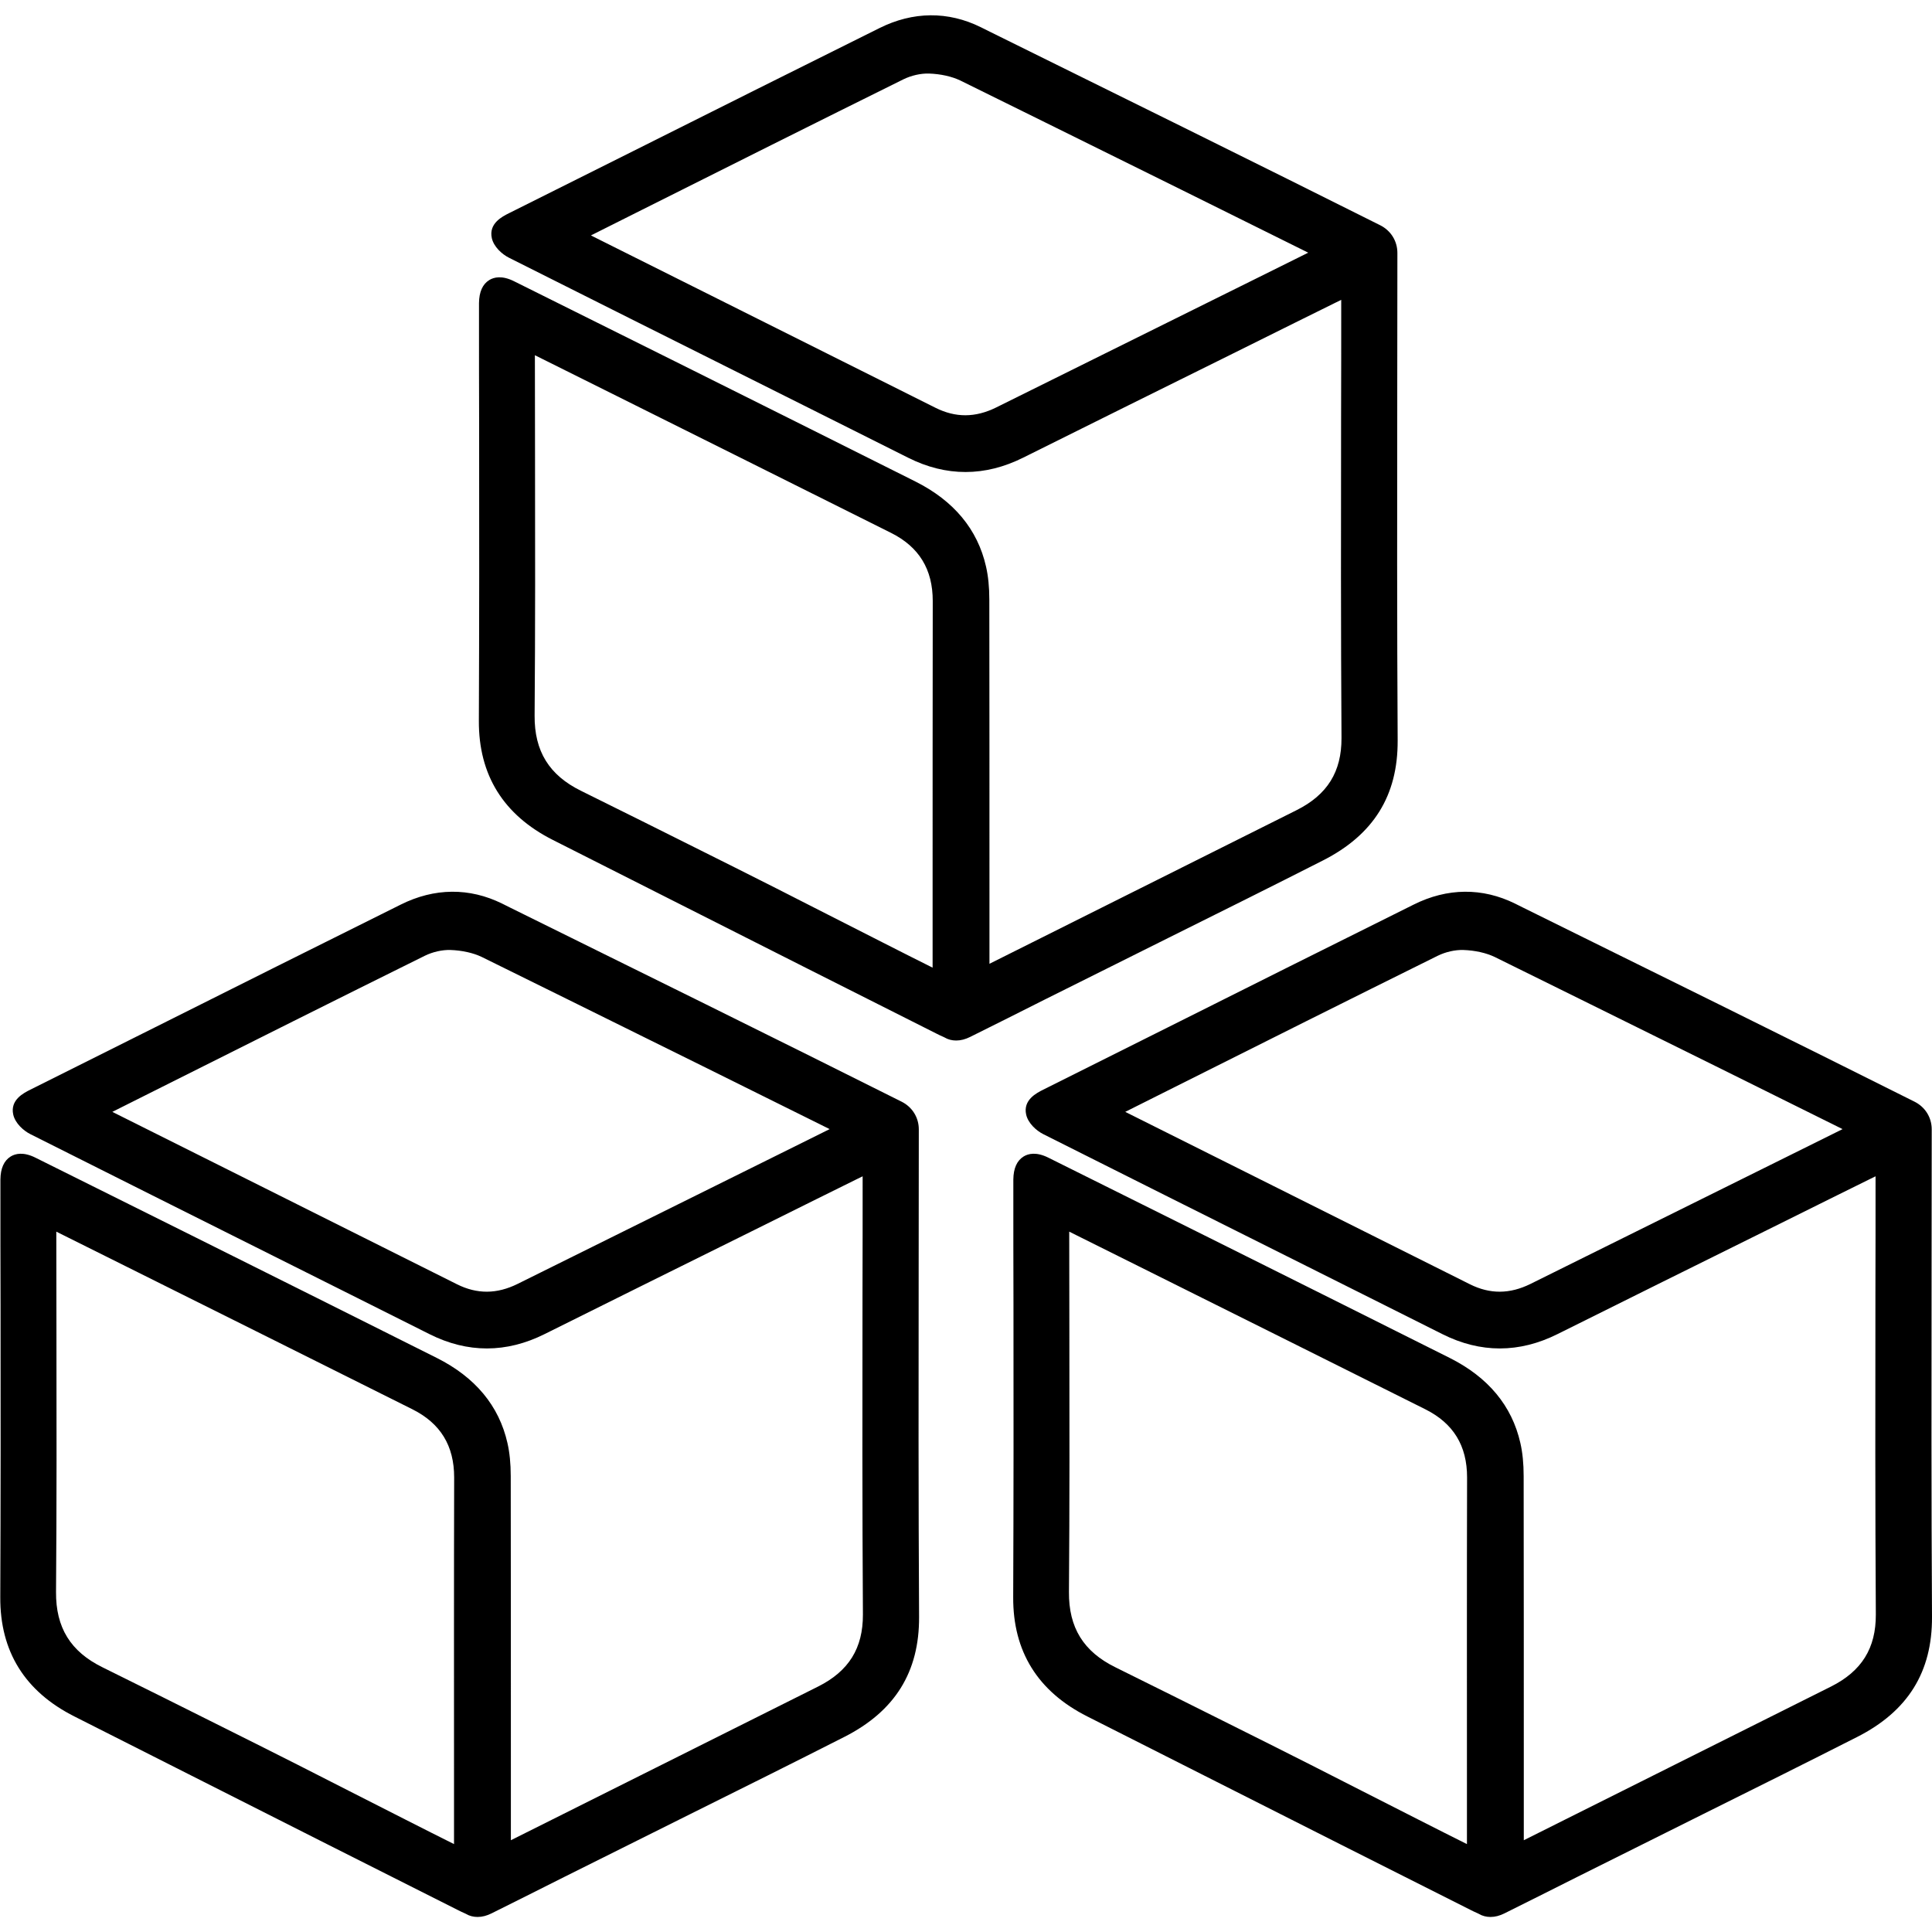
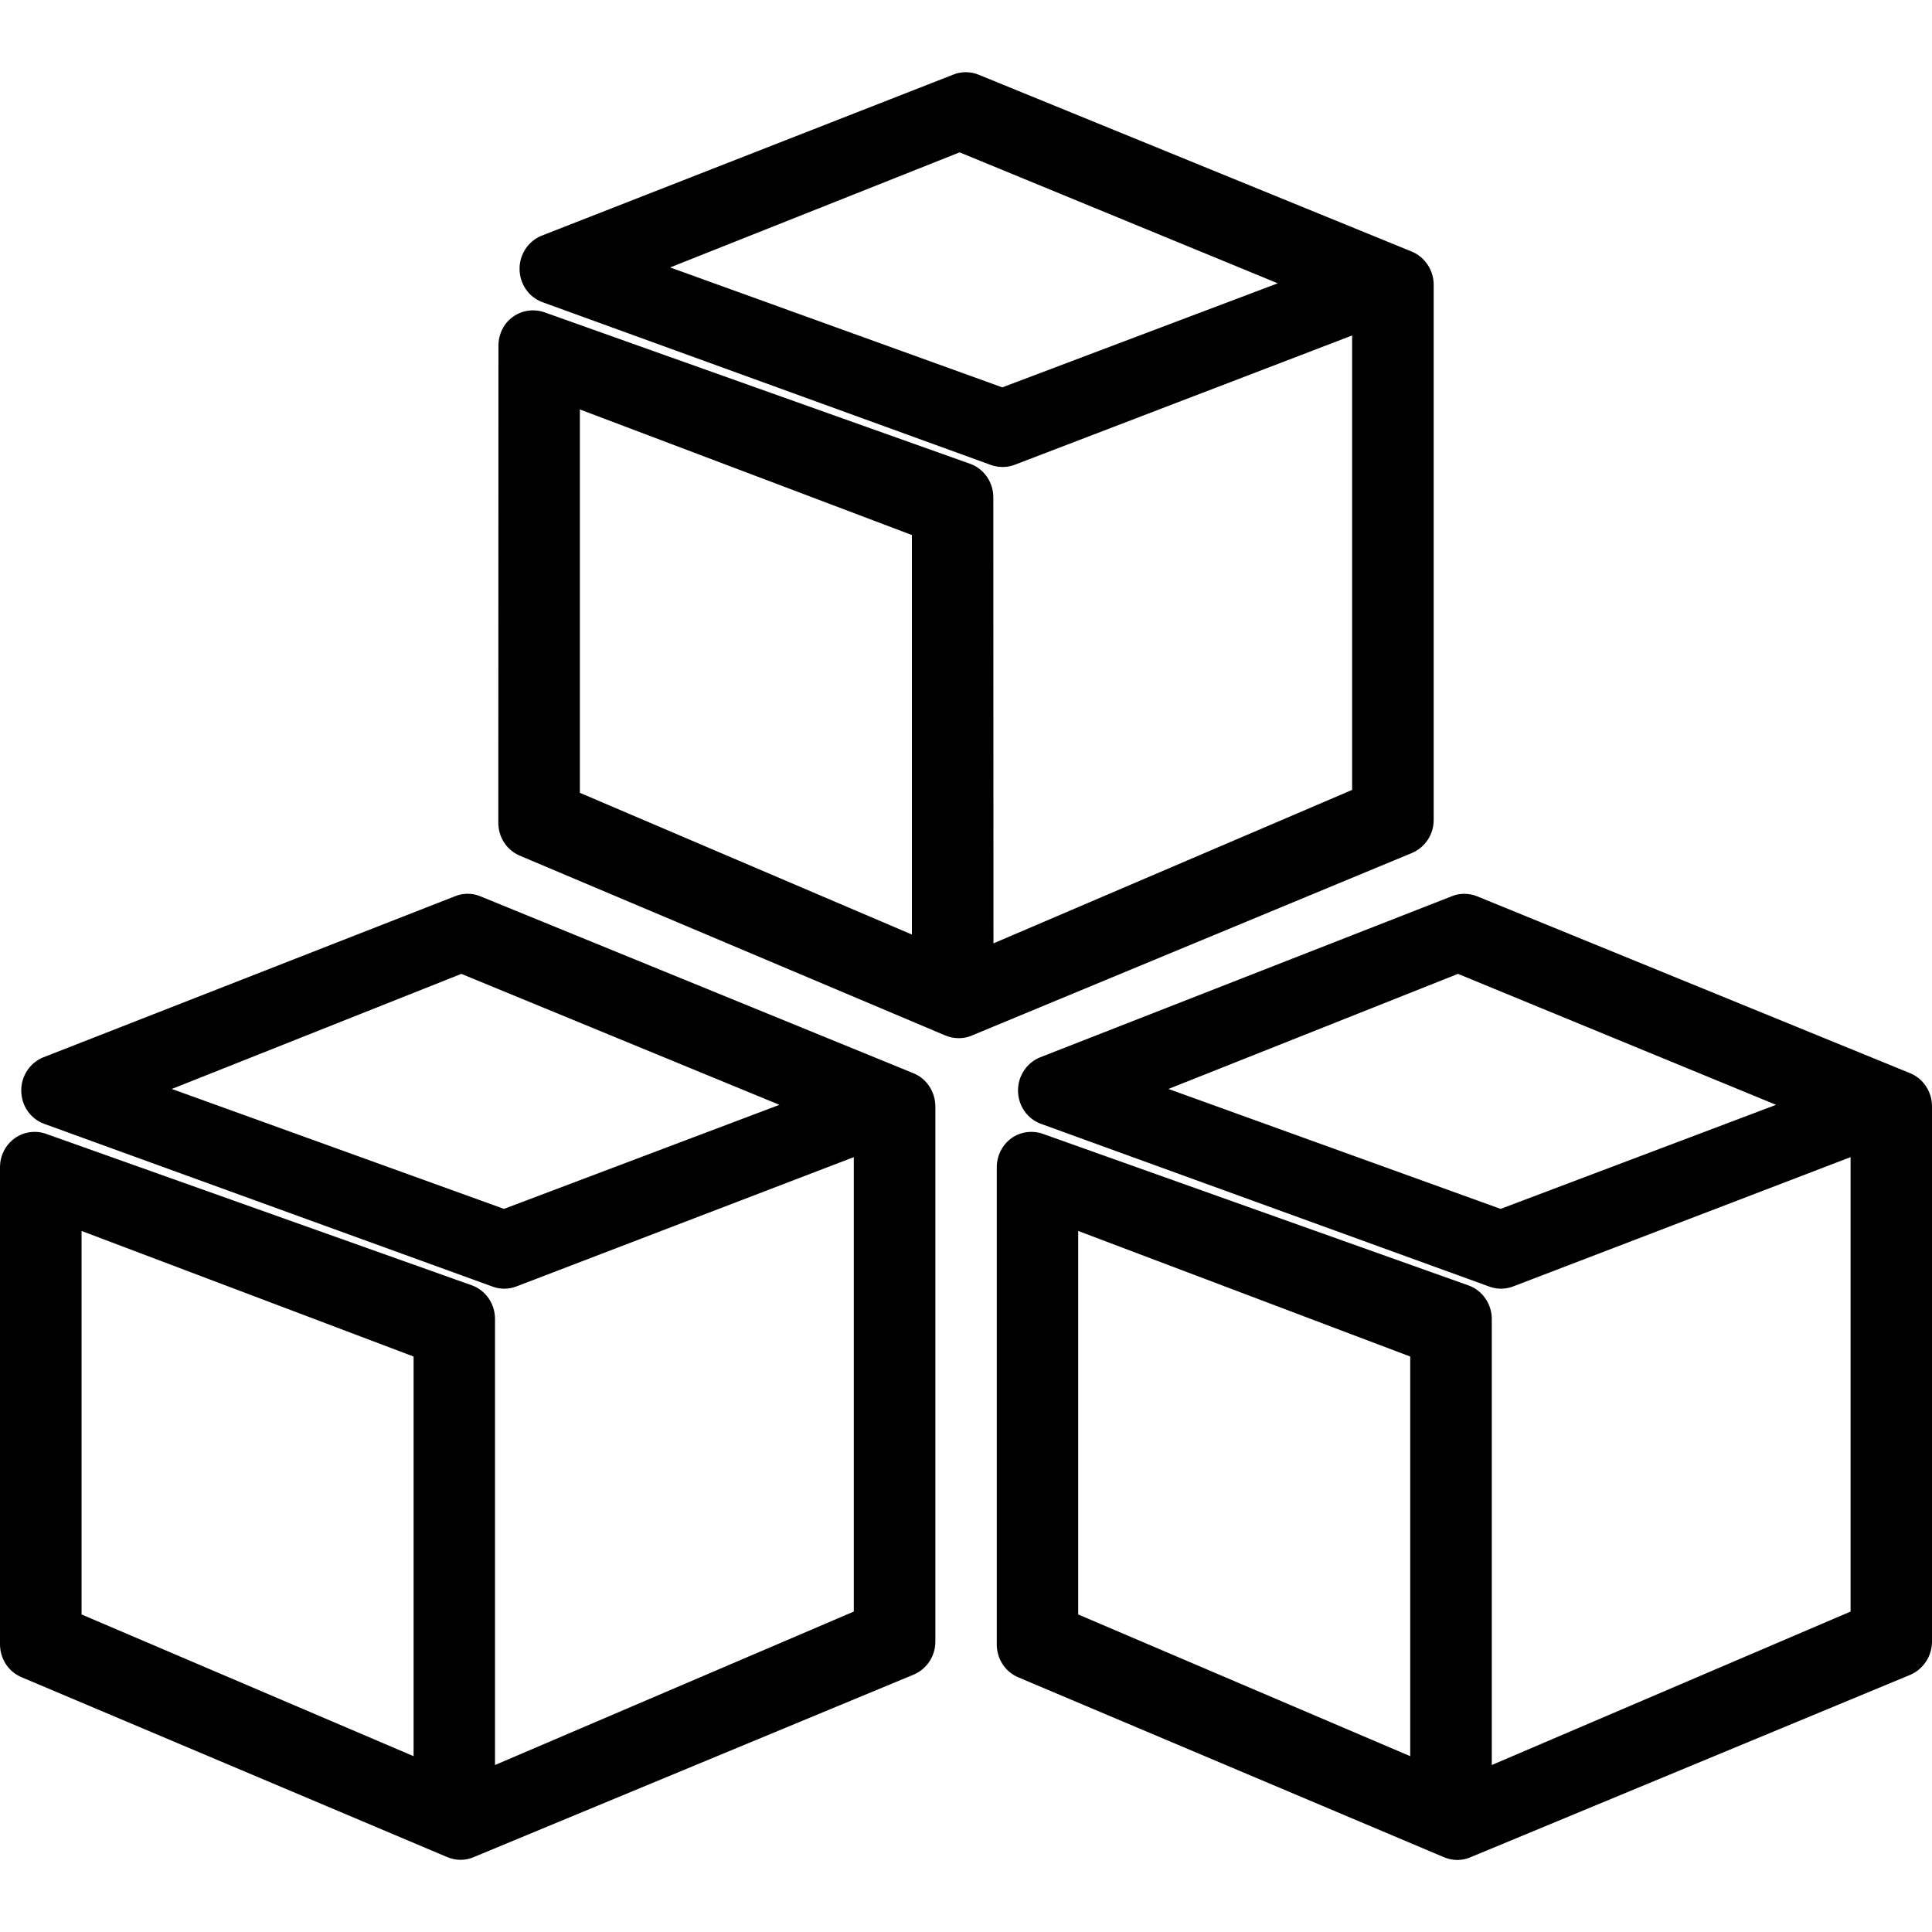
- <svg xmlns="http://www.w3.org/2000/svg" version="1.1" id="applications" x="0px" y="0px" viewBox="-413 291.28 14 14" style="enable-background:new -413 291.28 14 14;" xml:space="preserve">
-   <path d="M-406.343,300.456c0-0.331,0.001-0.661,0.001-0.992c0-0.086-0.047-0.162-0.125-0.201  c-0.802-0.402-2.029-1.008-2.84-1.408l-0.054-0.027c-0.237-0.117-0.491-0.115-0.735,0.007  c-0.594,0.295-1.197,0.597-1.78,0.889c-0.301,0.151-0.602,0.301-0.904,0.452  c-0.048,0.024-0.148,0.074-0.124,0.181c0.014,0.062,0.073,0.116,0.125,0.142  c0.587,0.295,1.184,0.594,1.762,0.883c0.377,0.189,0.754,0.377,1.13,0.566  c0.275,0.138,0.556,0.138,0.834-0.001c0.505-0.252,1.011-0.502,1.517-0.753l0.455-0.226  c0.096-0.048,0.192-0.095,0.291-0.144l0.041-0.02c0,0.284-0,0.568-0.001,0.852  c-0.001,0.761-0.002,1.548,0.003,2.323c0.001,0.244-0.102,0.411-0.326,0.523  c-0.742,0.371-1.483,0.742-2.225,1.113l0-0.526c0-0.692,0-1.408-0.001-2.112  c-0-0.092-0.008-0.171-0.024-0.241c-0.061-0.269-0.233-0.476-0.512-0.616  c-0.579-0.29-1.169-0.585-1.739-0.869l-0.486-0.242c-0.228-0.114-0.455-0.227-0.683-0.34  c-0.088-0.044-0.146-0.029-0.179-0.009c-0.049,0.03-0.074,0.086-0.075,0.167  c-0,0.015-0,0.031-0,0.046l0,0.019c0,0.281,0,0.562,0.001,0.844  c0.001,0.694,0.001,1.412-0.002,2.118c-0.002,0.393,0.178,0.683,0.537,0.864  c0.243,0.123,0.525,0.265,0.821,0.415c0.661,0.334,1.41,0.713,1.956,0.987  c0.017,0.009,0.035,0.017,0.055,0.026l0.006,0.003c0.025,0.015,0.054,0.022,0.084,0.022  c0.033,0,0.067-0.009,0.101-0.026c0.178-0.089,0.357-0.178,0.535-0.268l0.415-0.207  c0.164-0.082,0.329-0.164,0.493-0.246c0.366-0.182,0.744-0.37,1.114-0.558  c0.366-0.186,0.543-0.47,0.541-0.869C-406.345,302.149-406.344,301.288-406.343,300.456z   M-406.988,299.462l-0.411,0.204c-0.617,0.306-1.234,0.612-1.851,0.918  c-0.15,0.074-0.293,0.075-0.439,0.002c-0.551-0.276-1.103-0.552-1.655-0.828l-0.842-0.421l0.365-0.183  c0.622-0.312,1.265-0.634,1.899-0.948c0.057-0.028,0.126-0.044,0.187-0.042  c0.084,0.003,0.164,0.021,0.225,0.05c0.184,0.091,0.394,0.195,0.618,0.305  C-408.251,298.836-407.532,299.191-406.988,299.462z M-409.71,304.193l0,0.45  c-0.209-0.104-0.49-0.248-0.764-0.387c-0.257-0.131-0.5-0.255-0.667-0.338l-0.23-0.115  c-0.29-0.145-0.59-0.295-0.886-0.441c-0.232-0.114-0.339-0.288-0.337-0.546  c0.005-0.63,0.004-1.271,0.003-1.891c-0-0.24-0.001-0.48-0.001-0.72l0.592,0.295  c0.652,0.325,1.326,0.661,1.988,0.992c0.204,0.102,0.303,0.264,0.303,0.494  C-409.711,302.721-409.71,303.469-409.71,304.193z M-399.003,300.456  c0-0.331,0.001-0.661,0.001-0.992c0-0.086-0.047-0.162-0.125-0.201  c-0.802-0.402-2.029-1.008-2.84-1.408l-0.054-0.027c-0.237-0.117-0.491-0.115-0.735,0.007  c-0.594,0.295-1.197,0.597-1.78,0.889c-0.301,0.151-0.602,0.301-0.904,0.452  c-0.048,0.024-0.148,0.074-0.124,0.181c0.014,0.062,0.073,0.116,0.125,0.142  c0.587,0.295,1.184,0.594,1.762,0.883c0.377,0.189,0.754,0.377,1.13,0.566  c0.275,0.138,0.556,0.138,0.834-0.001c0.505-0.252,1.011-0.502,1.517-0.753l0.455-0.226  c0.096-0.048,0.192-0.095,0.291-0.144l0.041-0.02c0,0.284-0,0.568-0.001,0.852  c-0.001,0.761-0.002,1.548,0.003,2.323c0.001,0.244-0.102,0.411-0.326,0.523  c-0.742,0.371-1.483,0.742-2.225,1.113l0-0.526c0-0.692,0-1.408-0.001-2.112  c-0-0.092-0.008-0.171-0.024-0.241c-0.061-0.269-0.233-0.476-0.512-0.616  c-0.579-0.29-1.169-0.585-1.739-0.869l-0.486-0.242c-0.228-0.114-0.455-0.227-0.683-0.34  c-0.088-0.044-0.146-0.029-0.179-0.009c-0.049,0.03-0.074,0.086-0.075,0.167  c-0,0.015-0,0.031-0,0.046l0,0.019c0,0.281,0,0.562,0.001,0.844  c0.001,0.694,0.001,1.412-0.002,2.118c-0.002,0.393,0.178,0.683,0.537,0.864  c0.243,0.123,0.525,0.265,0.821,0.415c0.661,0.334,1.41,0.713,1.956,0.987  c0.017,0.009,0.035,0.017,0.055,0.026l0.006,0.003c0.025,0.015,0.054,0.022,0.084,0.022  c0.033,0,0.067-0.009,0.101-0.026c0.178-0.089,0.357-0.178,0.535-0.268l0.415-0.207  c0.164-0.082,0.329-0.164,0.493-0.246c0.366-0.182,0.744-0.37,1.114-0.558  c0.366-0.186,0.543-0.47,0.541-0.869C-399.005,302.149-399.004,301.288-399.003,300.456z   M-399.648,299.462l-0.411,0.204c-0.617,0.306-1.234,0.612-1.851,0.918  c-0.15,0.074-0.293,0.075-0.439,0.002c-0.551-0.276-1.103-0.552-1.655-0.828l-0.842-0.421l0.365-0.183  c0.622-0.312,1.265-0.634,1.899-0.948c0.057-0.028,0.126-0.044,0.187-0.042  c0.084,0.003,0.164,0.021,0.225,0.05c0.184,0.091,0.394,0.195,0.618,0.305  C-400.911,298.836-400.192,299.191-399.648,299.462z M-402.37,304.193l0,0.45  c-0.209-0.104-0.49-0.248-0.764-0.387c-0.257-0.131-0.5-0.255-0.667-0.338l-0.23-0.115  c-0.29-0.145-0.59-0.295-0.886-0.441c-0.232-0.114-0.339-0.288-0.337-0.546  c0.005-0.63,0.004-1.271,0.003-1.891c-0-0.24-0.001-0.48-0.001-0.72l0.592,0.295  c0.652,0.325,1.326,0.661,1.988,0.992c0.204,0.102,0.303,0.264,0.303,0.494  C-402.371,302.721-402.37,303.469-402.37,304.193z M-402.875,294.105  c0-0.331,0.001-0.661,0.001-0.992c0-0.086-0.047-0.162-0.125-0.201  c-0.802-0.402-2.029-1.008-2.84-1.408l-0.054-0.027c-0.237-0.117-0.491-0.115-0.735,0.007  c-0.594,0.295-1.197,0.597-1.78,0.889c-0.301,0.151-0.602,0.301-0.904,0.452  c-0.048,0.024-0.148,0.074-0.124,0.181c0.014,0.062,0.073,0.116,0.125,0.142  c0.587,0.295,1.184,0.594,1.762,0.883c0.377,0.189,0.754,0.377,1.13,0.566  c0.275,0.138,0.556,0.138,0.834-0.001c0.505-0.252,1.011-0.502,1.517-0.753l0.455-0.226  c0.096-0.048,0.192-0.095,0.291-0.144l0.041-0.02c0,0.284-0,0.568-0.001,0.852  c-0.001,0.761-0.002,1.548,0.003,2.323c0.001,0.244-0.102,0.411-0.326,0.523  c-0.742,0.371-1.483,0.742-2.225,1.113l0-0.526c0-0.692,0-1.408-0.001-2.112  c-0-0.092-0.008-0.171-0.024-0.241c-0.061-0.269-0.233-0.476-0.512-0.616  c-0.579-0.29-1.169-0.585-1.739-0.869l-0.486-0.242c-0.228-0.114-0.455-0.227-0.683-0.34  c-0.088-0.044-0.146-0.029-0.179-0.009c-0.049,0.03-0.074,0.086-0.075,0.167  c-0,0.015-0,0.031-0,0.046l0,0.019c0,0.281,0,0.562,0.001,0.844  c0.001,0.694,0.001,1.412-0.002,2.118c-0.002,0.393,0.178,0.683,0.537,0.864  c0.243,0.123,0.525,0.265,0.821,0.415c0.661,0.334,1.41,0.713,1.956,0.987  c0.017,0.009,0.035,0.017,0.055,0.026l0.006,0.003c0.025,0.015,0.054,0.022,0.084,0.022  c0.033,0,0.067-0.009,0.101-0.026c0.179-0.089,0.357-0.178,0.535-0.268l0.415-0.207  c0.164-0.082,0.329-0.164,0.493-0.246c0.366-0.182,0.744-0.37,1.114-0.558  c0.366-0.186,0.543-0.47,0.541-0.869C-402.877,295.798-402.876,294.937-402.875,294.105z   M-403.52,293.111l-0.411,0.204c-0.617,0.306-1.234,0.612-1.851,0.918  c-0.15,0.074-0.293,0.075-0.439,0.002c-0.551-0.276-1.103-0.552-1.655-0.828l-0.842-0.421  l0.365-0.183c0.622-0.312,1.265-0.634,1.899-0.948c0.057-0.028,0.126-0.044,0.187-0.042  c0.084,0.003,0.164,0.021,0.225,0.05c0.184,0.091,0.394,0.195,0.618,0.305  C-404.783,292.485-404.064,292.84-403.52,293.111z M-406.242,297.842l0,0.45  c-0.209-0.104-0.49-0.248-0.764-0.387c-0.257-0.131-0.5-0.255-0.667-0.338l-0.23-0.115  c-0.29-0.145-0.59-0.295-0.886-0.441c-0.232-0.114-0.339-0.288-0.337-0.546  c0.005-0.63,0.004-1.271,0.003-1.891c-0-0.24-0.001-0.48-0.001-0.72l0.592,0.295  c0.652,0.325,1.326,0.661,1.988,0.992c0.204,0.102,0.303,0.264,0.303,0.494  C-406.242,296.371-406.242,297.119-406.242,297.842z" />
+ <svg xmlns="http://www.w3.org/2000/svg" version="1.1" id="applications" x="0px" y="0px" viewBox="0 0 14 14" style="enable-background:new 0 0 14 14;" xml:space="preserve">
+   <path d="M6.619,7.777L3.481,6.495C3.423,6.47,3.352,6.471,3.296,6.495  l-2.985,1.168c-0.096,0.04-0.159,0.137-0.157,0.243  c0.002,0.107,0.066,0.2,0.164,0.237l3.259,1.183  c0.054,0.018,0.113,0.016,0.165-0.004l2.445-0.937v3.293l-2.6,1.112  L3.587,9.557c0-0.108-0.066-0.205-0.165-0.242L0.336,8.217  C0.26,8.189,0.172,8.201,0.107,8.248C0.04,8.296,0,8.374,0,8.459  L0,11.915c0,0.103,0.059,0.196,0.152,0.237l3.086,1.304  c0.03,0.013,0.064,0.021,0.099,0.021c0.032,0,0.065-0.006,0.094-0.019  l3.192-1.324c0.094-0.041,0.155-0.134,0.155-0.238V8.016  C6.777,7.911,6.714,7.815,6.619,7.777z M5.648,8.006L3.652,8.76l-2.407-0.869  l2.098-0.834L5.648,8.006z M2.997,12.726l-2.406-1.027L0.591,8.92l2.406,0.91  L2.997,12.726z M13.842,7.777l-3.138-1.282c-0.059-0.024-0.129-0.024-0.185-0  l-2.985,1.168c-0.096,0.04-0.159,0.137-0.157,0.243  c0.002,0.107,0.066,0.2,0.164,0.237l3.259,1.183  c0.054,0.018,0.113,0.016,0.165-0.004l2.445-0.937v3.293l-2.6,1.112  l-0-3.232c0-0.108-0.066-0.205-0.165-0.242L7.559,8.217  C7.482,8.189,7.394,8.201,7.329,8.248C7.263,8.296,7.223,8.374,7.223,8.459  l-0,3.457c0,0.103,0.059,0.196,0.152,0.237l3.086,1.304  c0.03,0.013,0.064,0.021,0.099,0.021c0.032,0,0.065-0.006,0.094-0.019  l3.192-1.324C13.939,12.093,14,11.999,14,11.896V8.016  C14,7.911,13.936,7.815,13.842,7.777z M12.87,8.006l-1.996,0.754l-2.407-0.869  l2.098-0.834L12.87,8.006z M10.219,12.726l-2.406-1.027L7.813,8.92l2.406,0.91  L10.219,12.726z M10.23,1.823L7.093,0.542C7.034,0.517,6.963,0.517,6.907,0.541  l-2.985,1.168c-0.096,0.04-0.159,0.137-0.157,0.243  C3.767,2.059,3.831,2.152,3.929,2.189l3.259,1.183  C7.243,3.389,7.301,3.388,7.353,3.368l2.445-0.937v3.293L7.199,6.836  L7.198,3.604c0-0.108-0.066-0.205-0.165-0.242L3.948,2.264  C3.871,2.236,3.783,2.248,3.718,2.295C3.651,2.342,3.612,2.421,3.612,2.505  L3.611,5.962c0,0.103,0.059,0.196,0.152,0.237l3.086,1.304  C6.879,7.516,6.914,7.523,6.948,7.523c0.032,0,0.065-0.006,0.094-0.019  l3.192-1.324c0.094-0.041,0.155-0.134,0.155-0.238V2.063  C10.389,1.958,10.325,1.862,10.23,1.823z M9.259,2.053L7.263,2.807L4.856,1.938  l2.098-0.834L9.259,2.053z M6.608,6.772L4.202,5.745l0-2.778L6.608,3.877  L6.608,6.772z" />
</svg>
